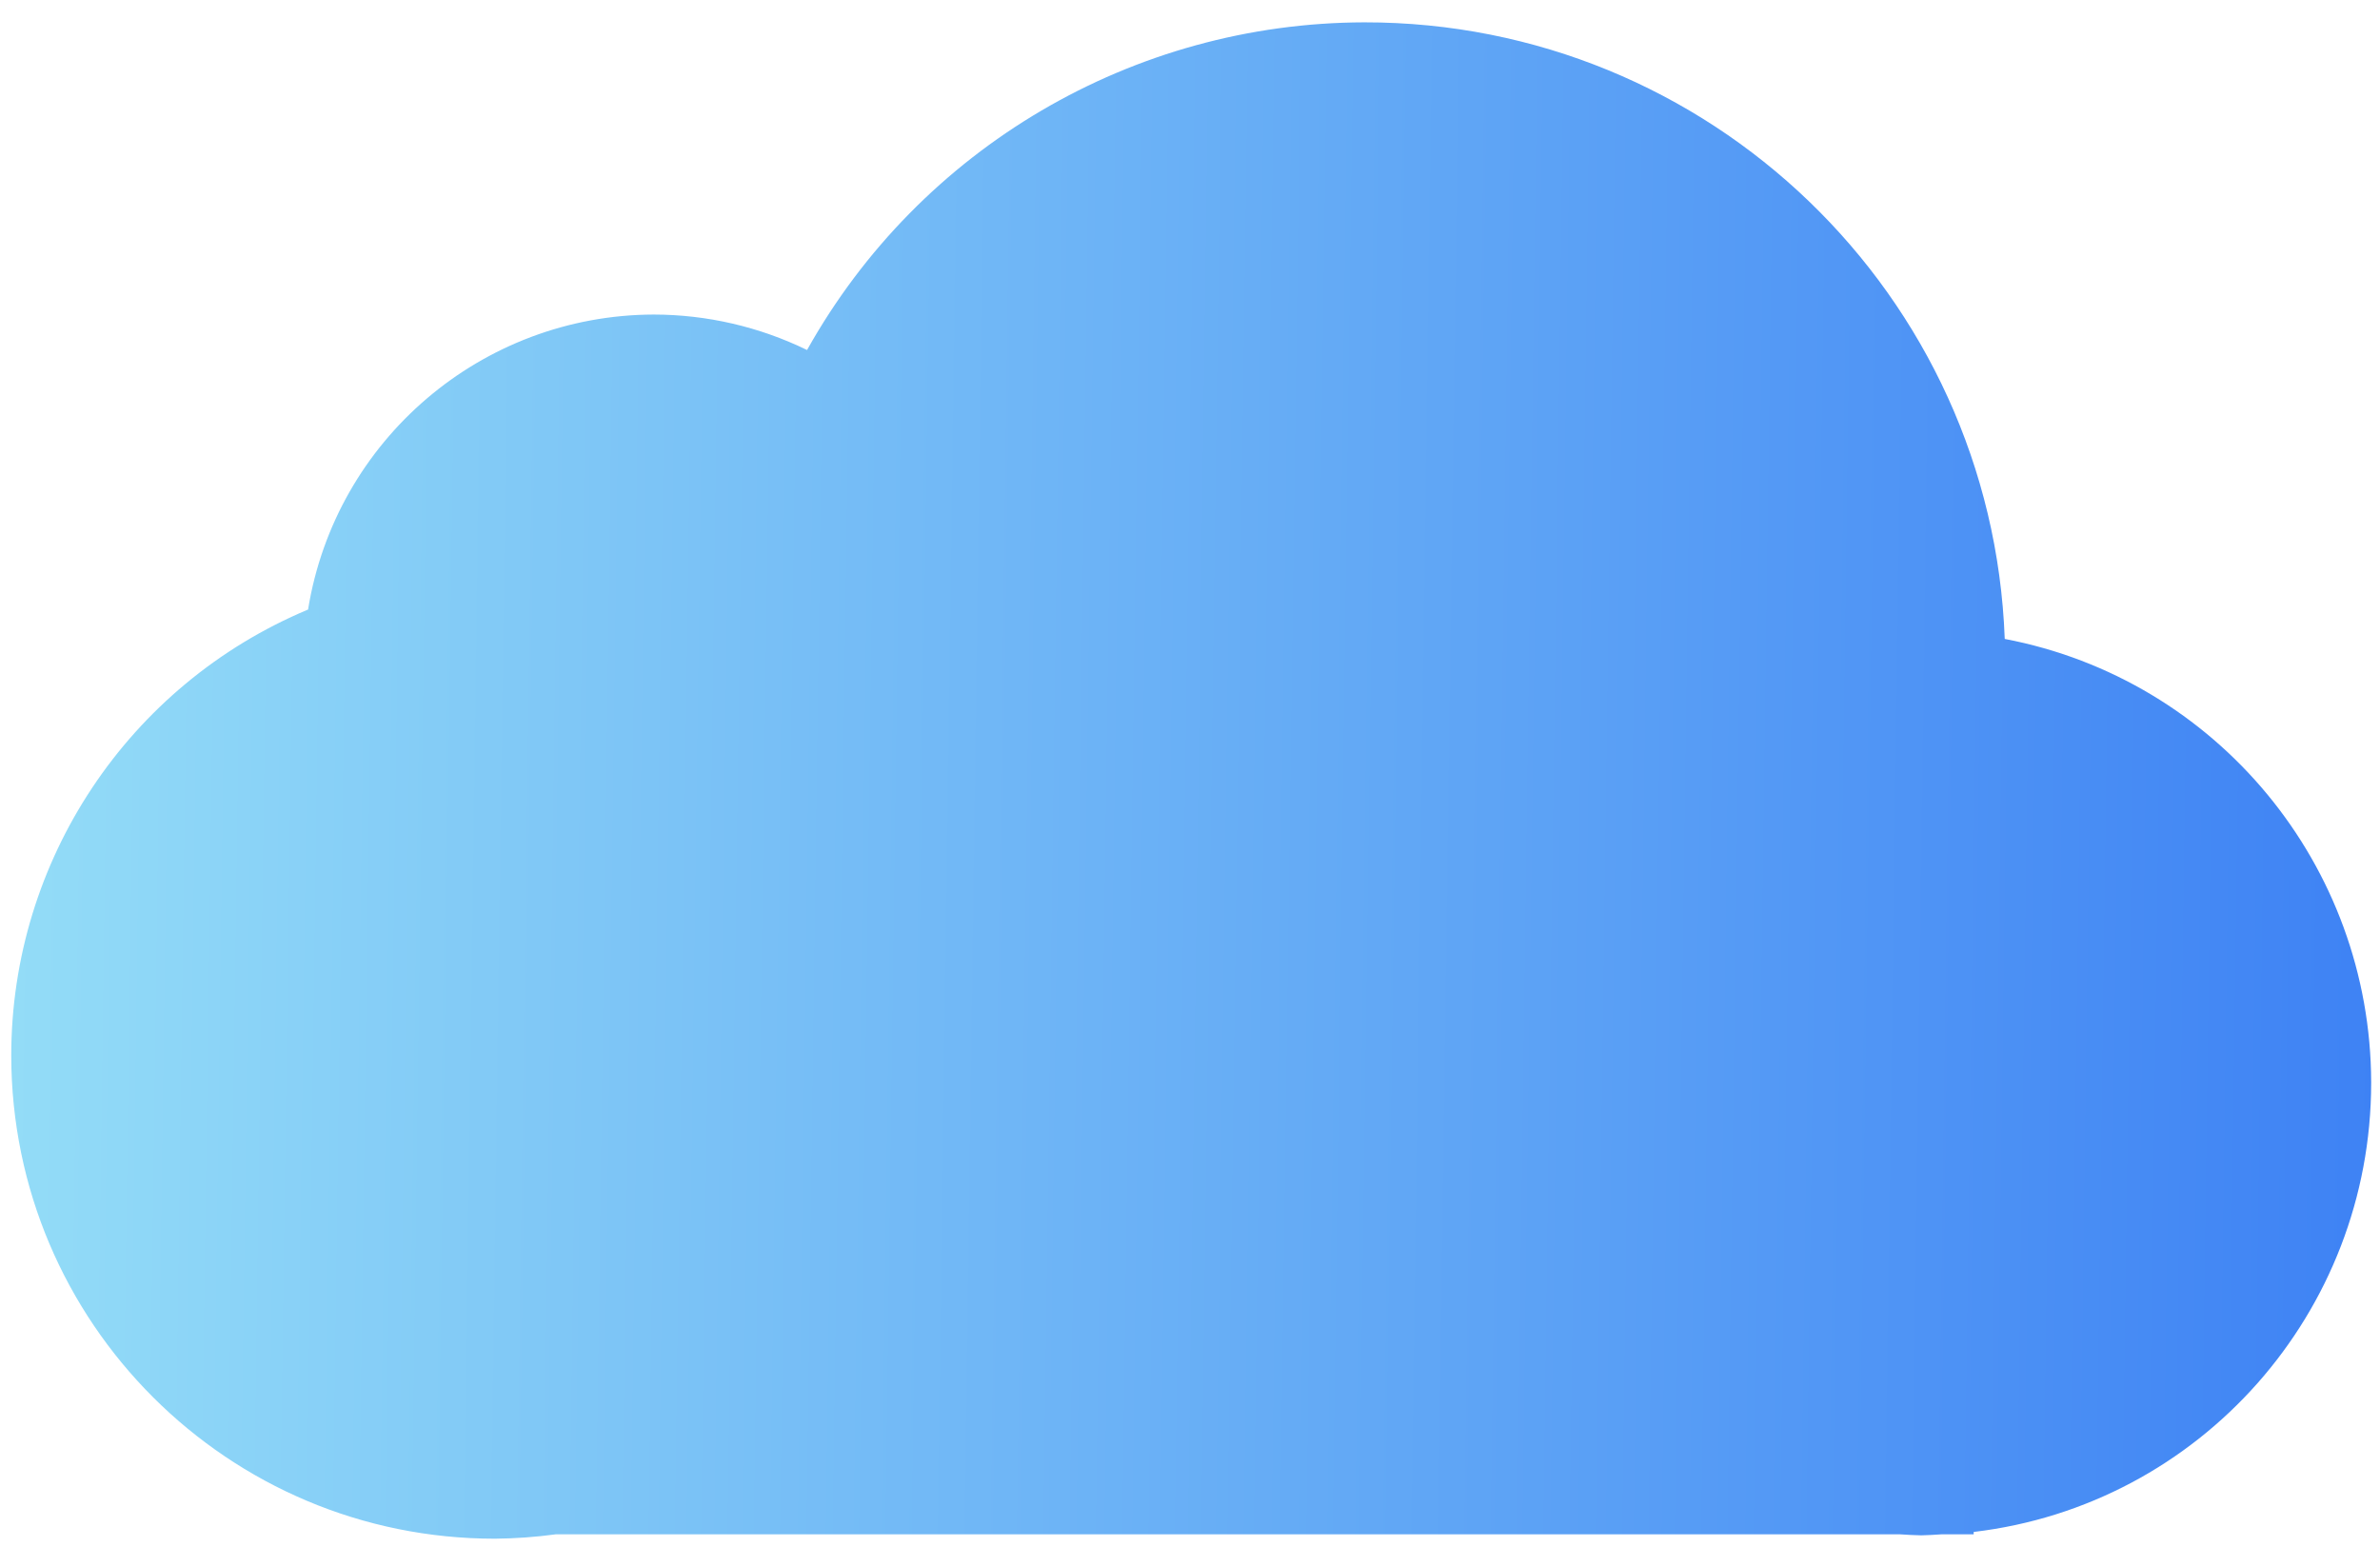
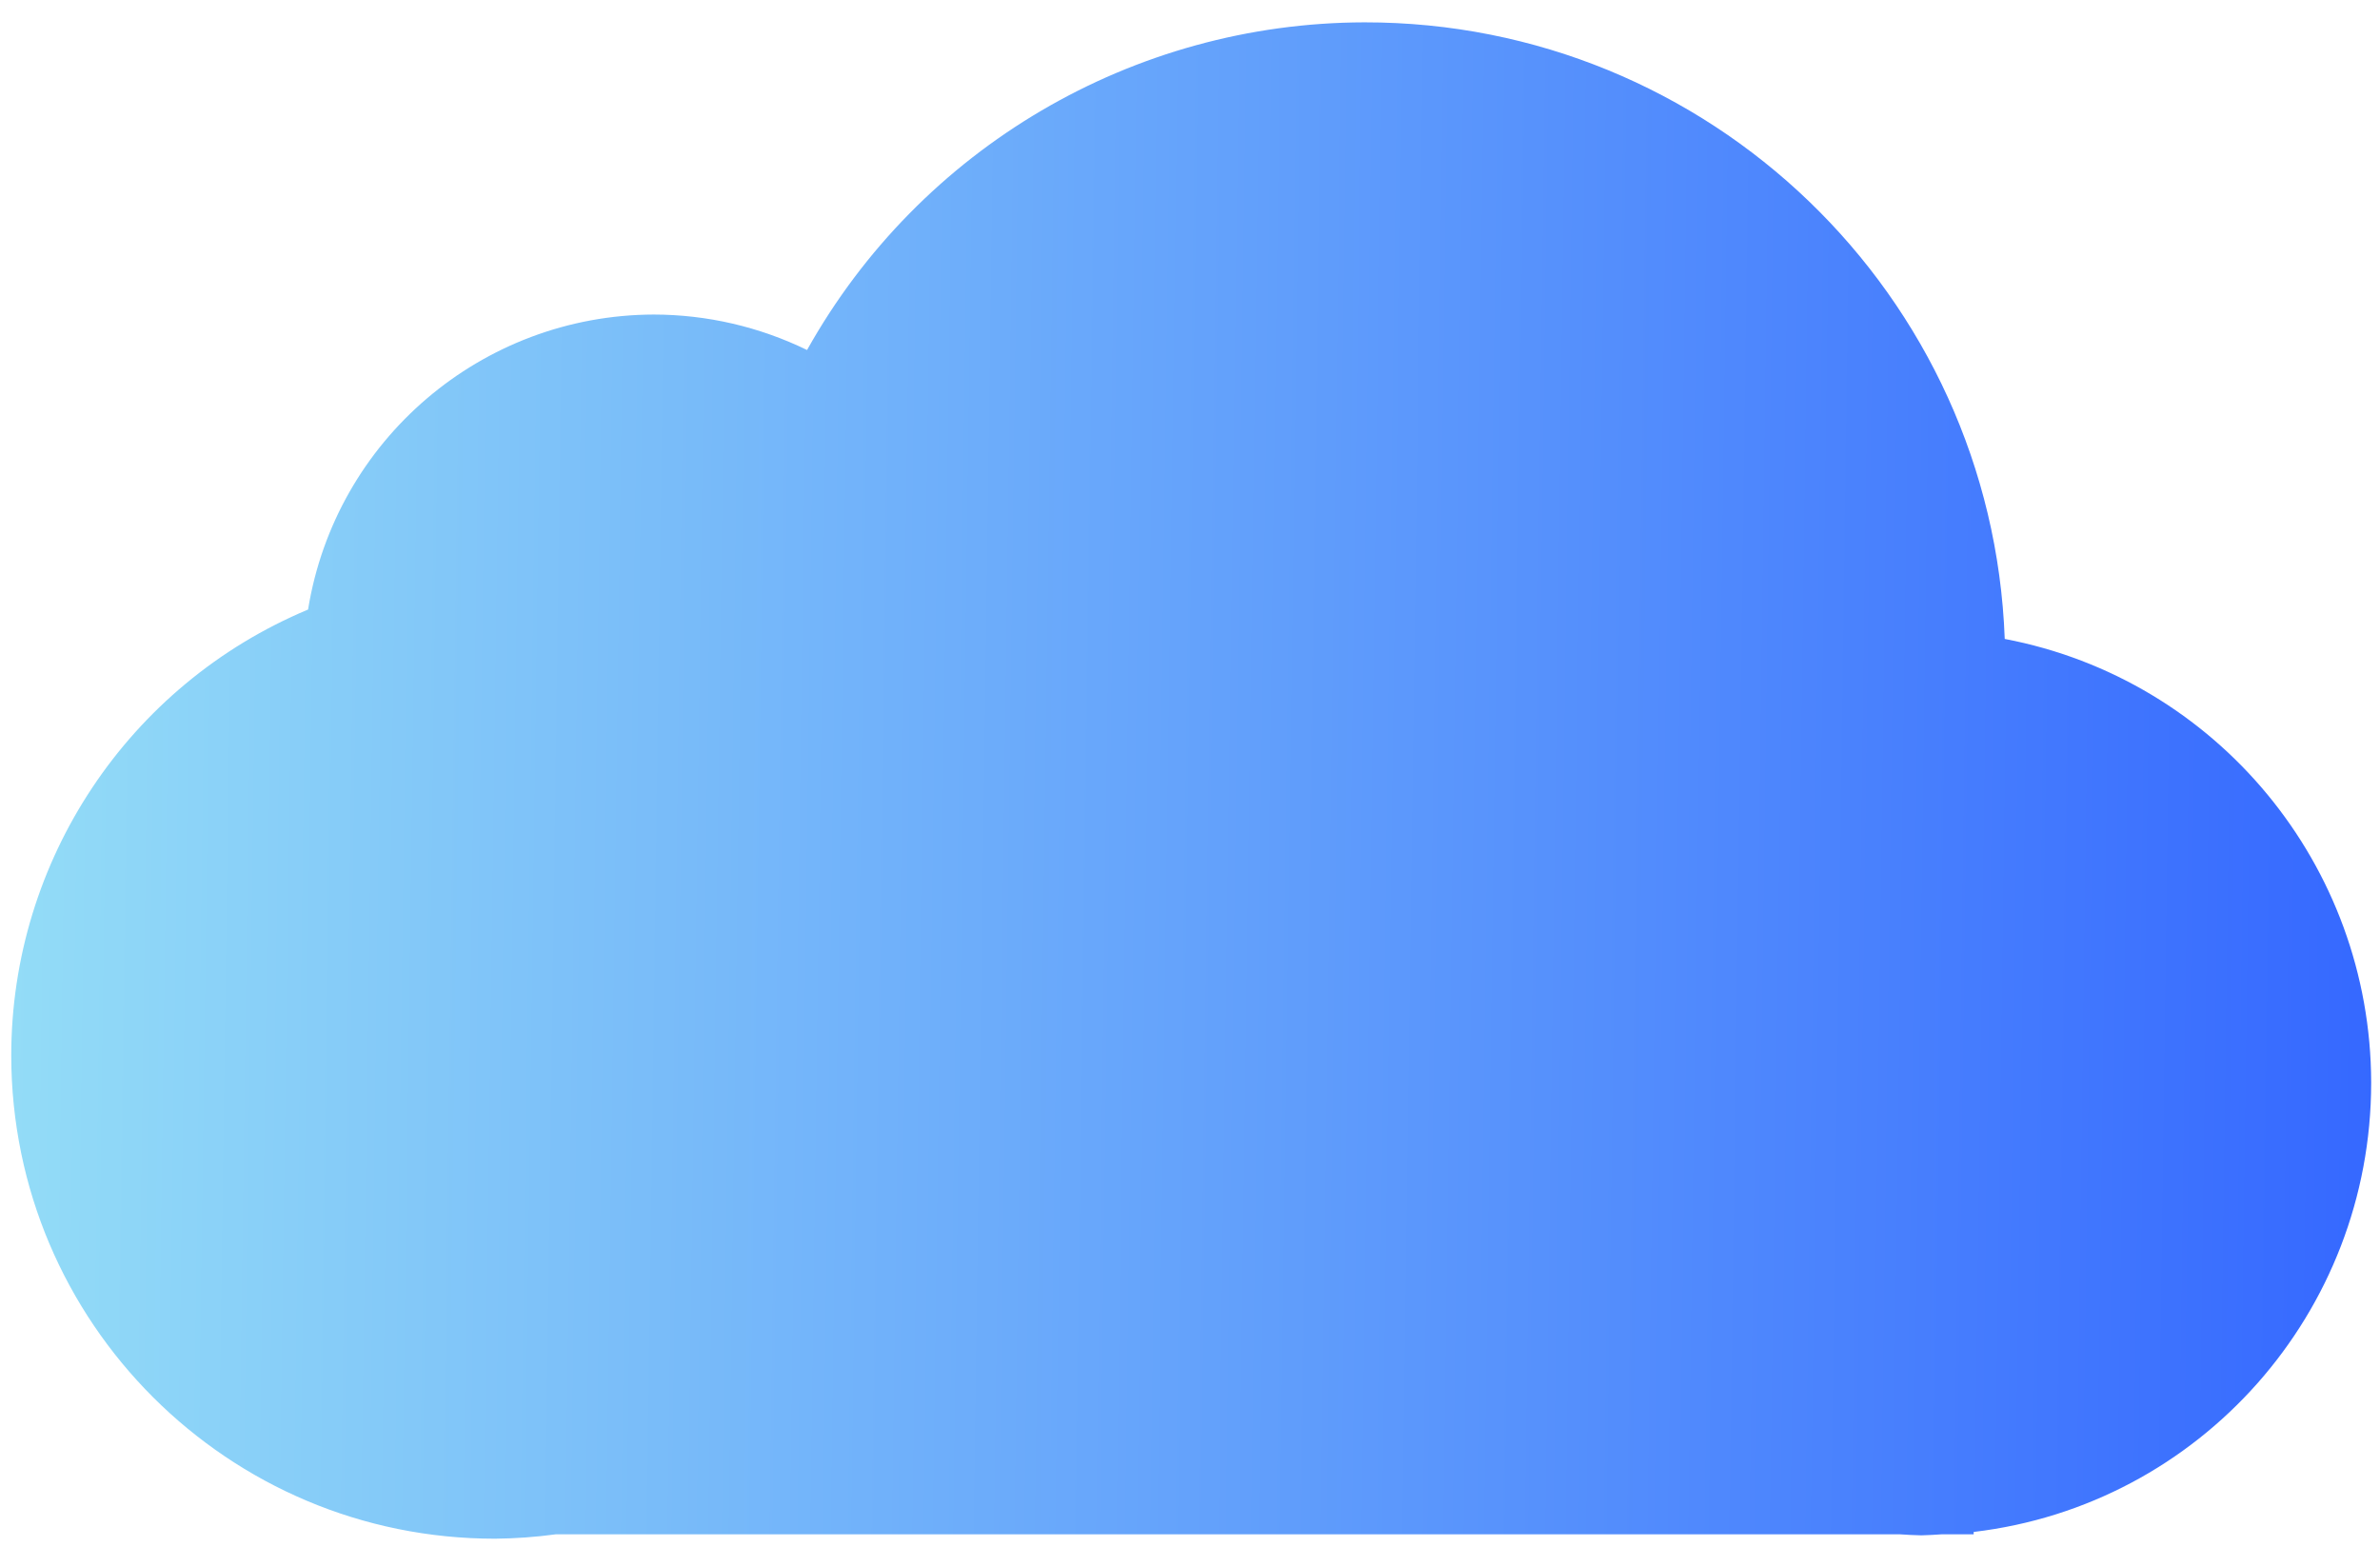
<svg xmlns="http://www.w3.org/2000/svg" xmlns:xlink="http://www.w3.org/1999/xlink" width="100" height="65" viewBox="0 0 80 52" version="1.1" id="svg2">
  <defs id="defs57">
    <pattern y="0" x="0" height="6" width="6" patternUnits="userSpaceOnUse" id="EMFhbasepattern" />
    <linearGradient xlink:href="#linearGradient1070" id="linearGradient1072" x1="-108.903" y1="2124.834" x2="-1137.198" y2="2110.651" gradientUnits="userSpaceOnUse" gradientTransform="matrix(0.07740541,0,0,0.07740541,88.37395,-128.0259)" />
    <linearGradient id="linearGradient1070">
-       <stop style="stop-color:#3e82f4;stop-opacity:1" offset="0" id="stop1066" />
+       <stop style="stop-color:#3568FF;stop-opacity:1" offset="0" id="stop1066" />
      <stop style="stop-color:#93dcf7;stop-opacity:1" offset="1" id="stop1068" />
    </linearGradient>
  </defs>
  <g id="#ffffffff" transform="translate(0,-1089)" />
  <g id="#2acbffff-4" transform="matrix(0.7403517,0,0,0.7544704,-840.957,-775.1539)" style="fill:#00ff00" />
  <path style="opacity:1;fill:url(#linearGradient1072);fill-opacity:1;stroke:none;stroke-width:0;stroke-miterlimit:4;stroke-dasharray:none;stroke-opacity:1" d="M 45.864,0.751 A 21.519,21.519 0 0 0 27.128,11.765 11.804,11.804 0 0 0 21.976,10.573 11.804,11.804 0 0 0 10.355,20.489 16.255,16.255 0 0 0 0.378,35.482 16.255,16.255 0 0 0 16.641,51.721 16.255,16.255 0 0 0 18.68,51.574 h 45.188 a 15.13,15.202 0 0 0 0.713,0.034 15.13,15.202 0 0 0 0.679,-0.034 h 1.082 V 51.494 A 15.13,15.202 0 0 0 79.703,36.407 V 36.377 A 15.13,15.202 0 0 0 67.386,21.477 21.519,21.519 0 0 0 45.864,0.751 Z" id="rect955" />
</svg>
